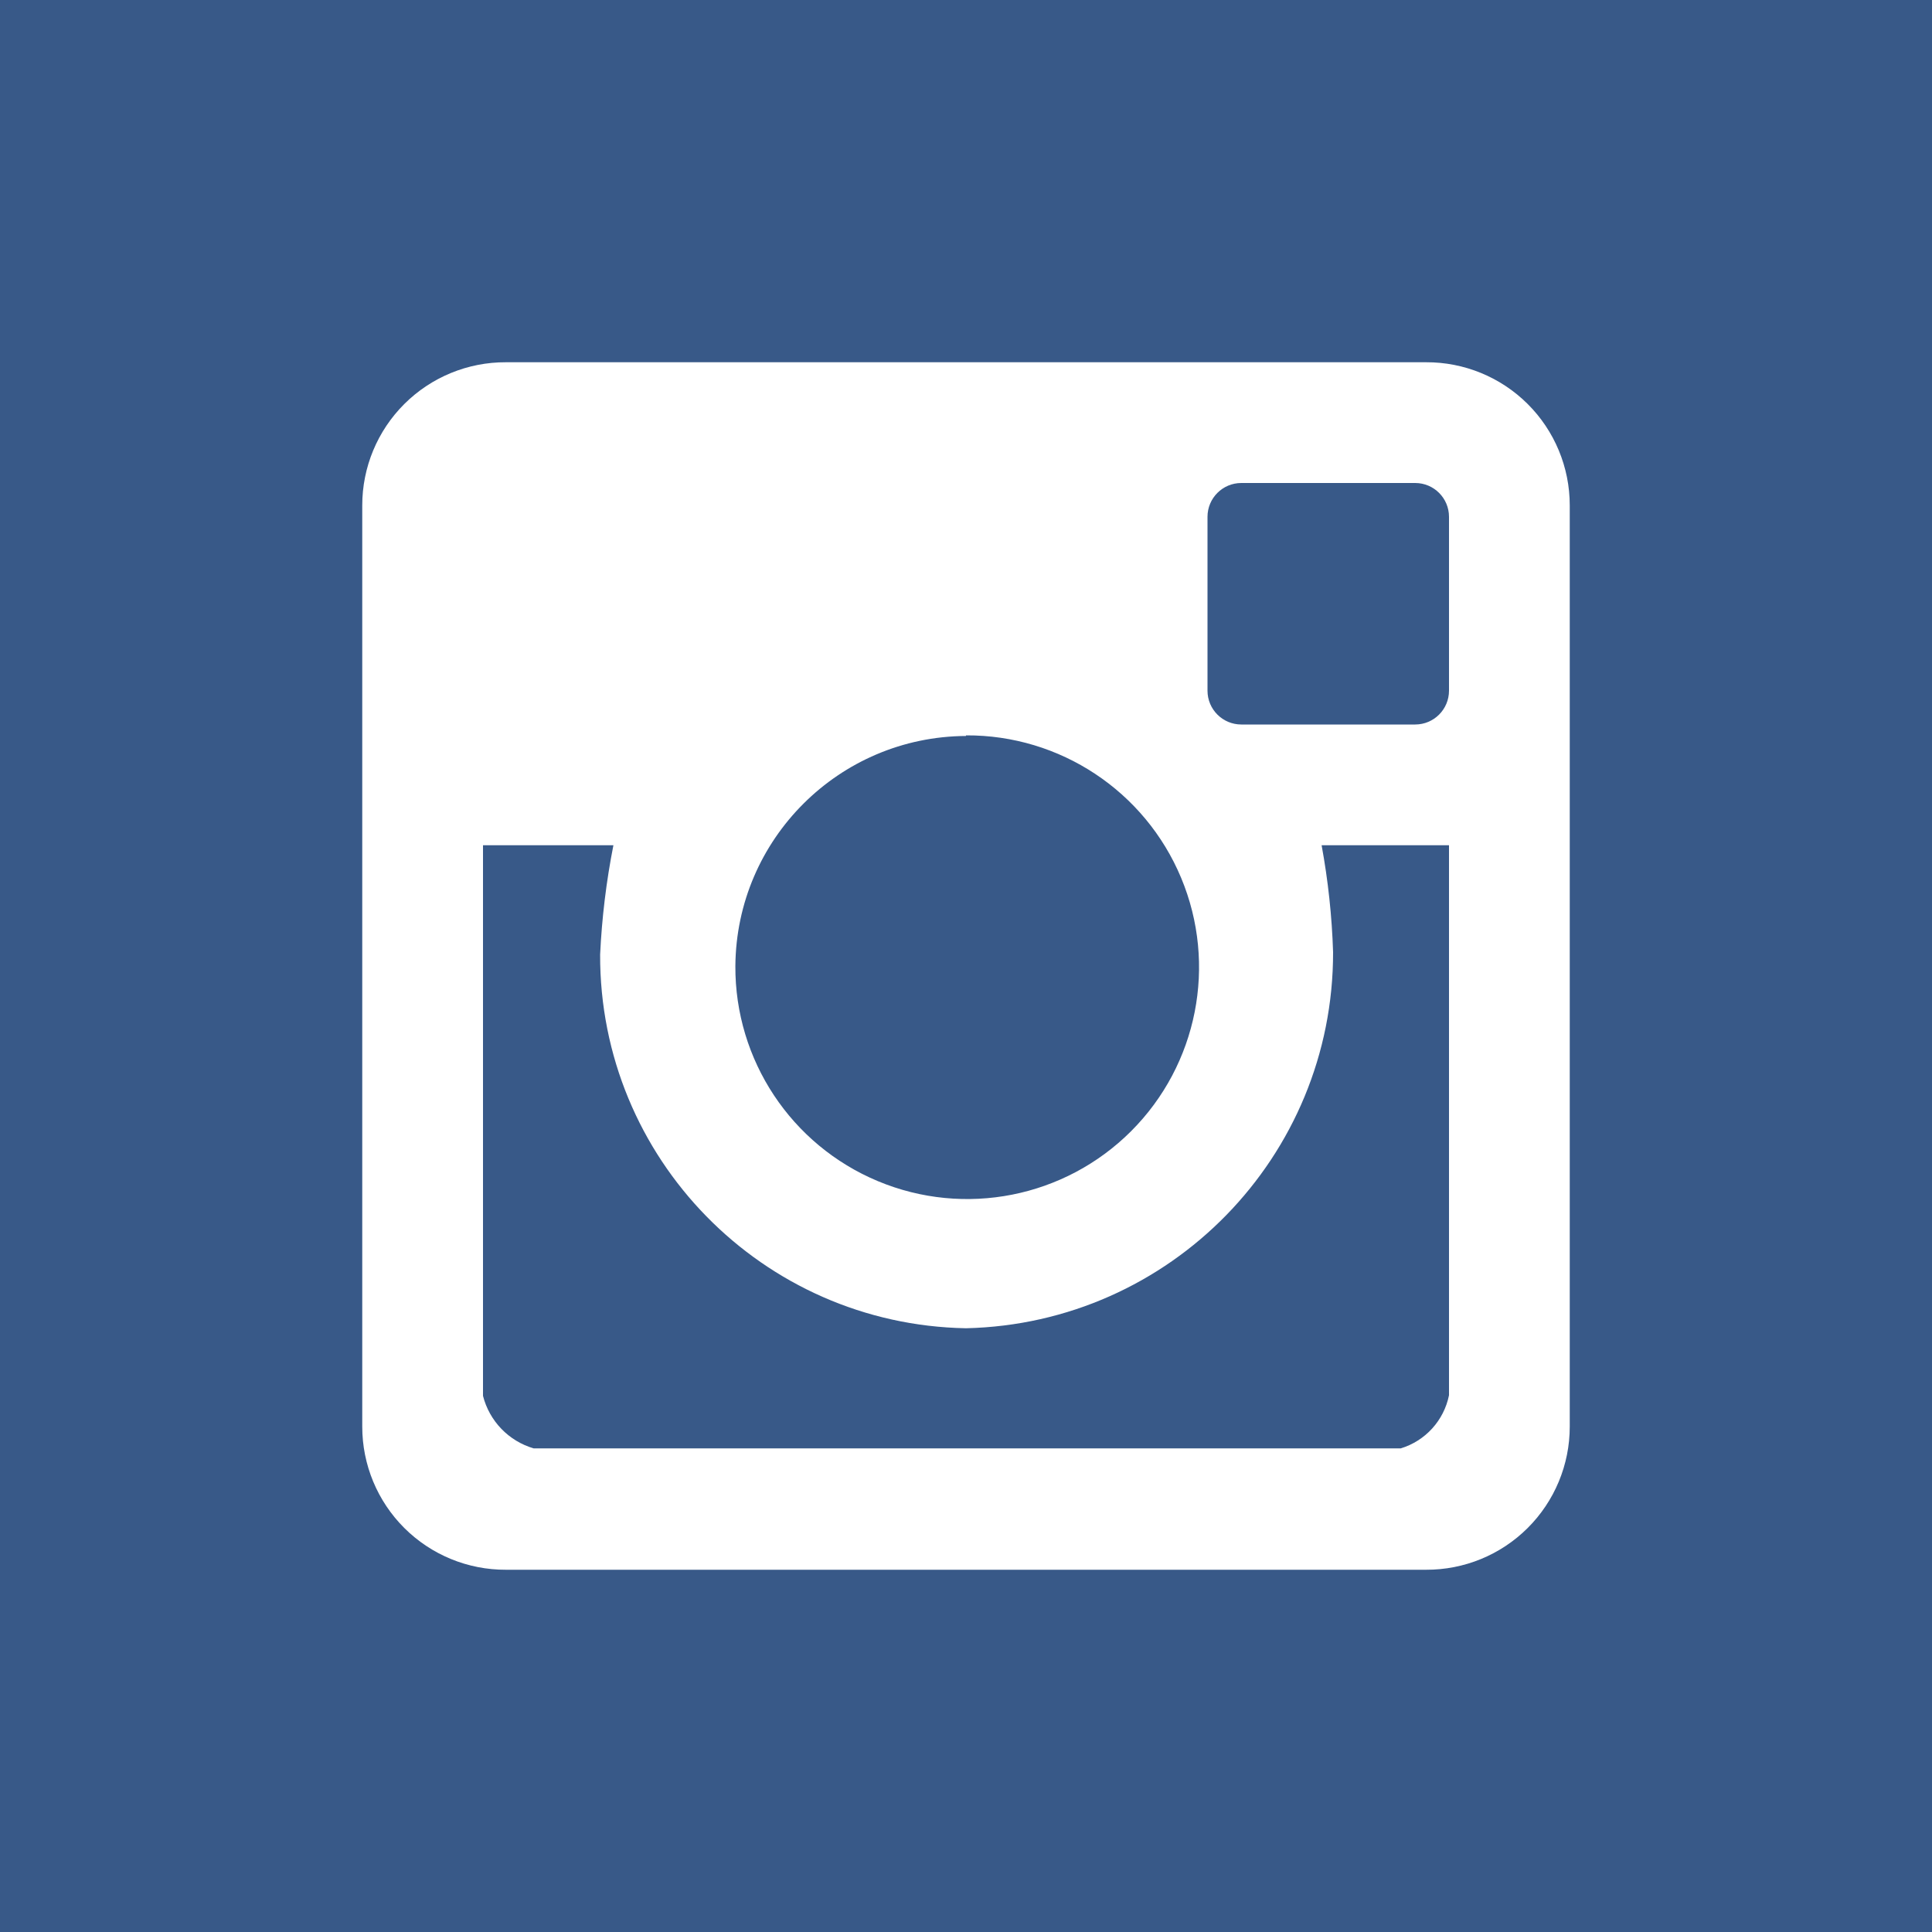
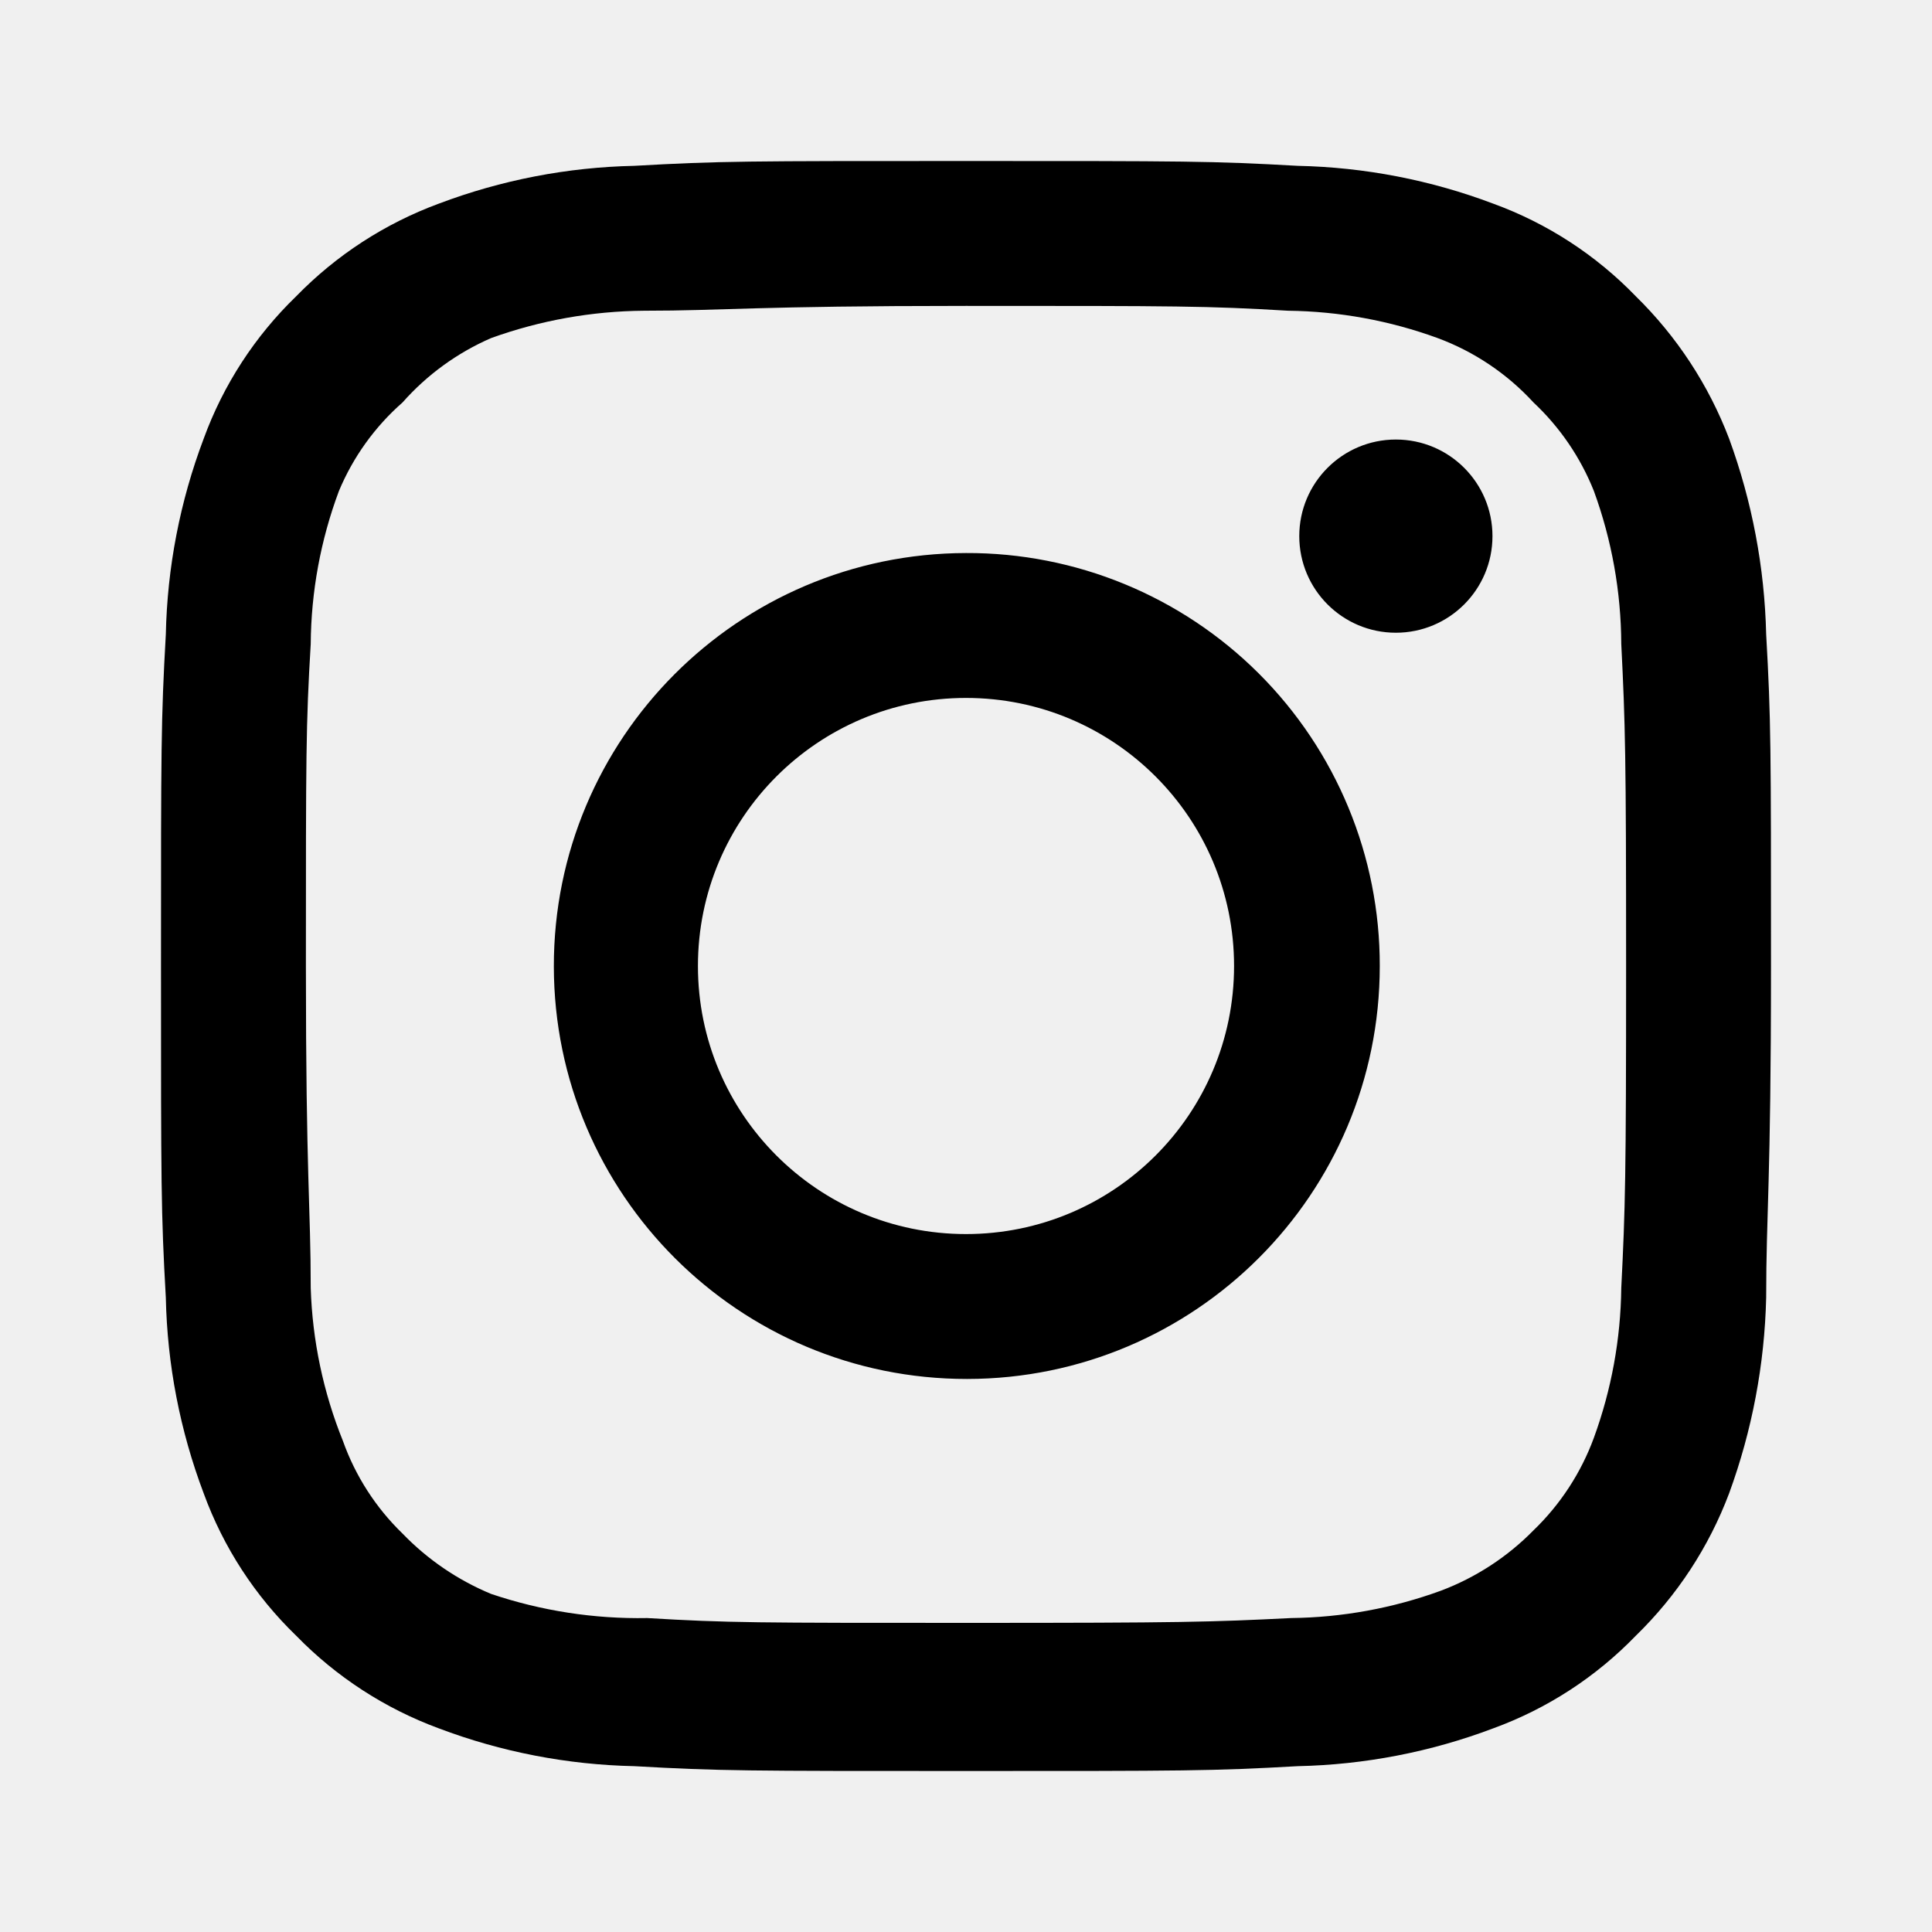
- <svg xmlns="http://www.w3.org/2000/svg" id="Layer_1" data-name="Layer 1" viewBox="0 0 32 32">
-   <defs>
-     <style>.cls-1{fill:#385988;}.cls-2{fill:#fff;}</style>
-   </defs>
-   <rect class="cls-1" width="100%" height="100%" />
-   <path class="cls-2" d="M23.62,6H8.38A2.37,2.37,0,0,0,6,8.37V23.63A2.37,2.37,0,0,0,8.38,26H23.62A2.37,2.37,0,0,0,26,23.63V8.37A2.37,2.37,0,0,0,23.62,6ZM24,11.44a0.56,0.56,0,0,1-.56.56H20.56A0.56,0.56,0,0,1,20,11.44V8.56A0.56,0.56,0,0,1,20.56,8h2.88a0.56,0.56,0,0,1,.56.56v2.88Zm-8,.74A3.84,3.84,0,1,1,12.18,16,3.84,3.84,0,0,1,16,12.19Zm8,10.93a1.16,1.16,0,0,1-.8.88H8.84A1.22,1.22,0,0,1,8,23.12V14h2.16a12.34,12.34,0,0,0-.22,1.81A6.17,6.17,0,0,0,16,22a6.22,6.22,0,0,0,6.08-6.23A11.84,11.84,0,0,0,21.89,14H24v9.12Z" />
+ <svg xmlns="http://www.w3.org/2000/svg" data-name="Layer 1" viewBox="0 0 24 24" id="instagram">
+   <path d="M17.34,5.46h0a1.2,1.2,0,1,0,1.2,1.2A1.2,1.2,0,0,0,17.34,5.46Zm4.6,2.42a7.59,7.59,0,0,0-.46-2.43,4.94,4.94,0,0,0-1.16-1.77,4.7,4.7,0,0,0-1.77-1.15,7.3,7.3,0,0,0-2.43-.47C15.06,2,14.72,2,12,2s-3.06,0-4.12.06a7.3,7.3,0,0,0-2.43.47A4.78,4.78,0,0,0,3.68,3.68,4.7,4.7,0,0,0,2.53,5.45a7.3,7.3,0,0,0-.47,2.43C2,8.94,2,9.28,2,12s0,3.06.06,4.12a7.3,7.3,0,0,0,.47,2.43,4.7,4.7,0,0,0,1.15,1.77,4.78,4.78,0,0,0,1.77,1.15,7.3,7.3,0,0,0,2.43.47C8.94,22,9.28,22,12,22s3.06,0,4.12-.06a7.3,7.3,0,0,0,2.43-.47,4.7,4.7,0,0,0,1.77-1.15,4.85,4.85,0,0,0,1.16-1.77,7.59,7.59,0,0,0,.46-2.43c0-1.06.06-1.4.06-4.12S22,8.94,21.94,7.88ZM20.14,16a5.61,5.61,0,0,1-.34,1.86,3.06,3.06,0,0,1-.75,1.15,3.19,3.19,0,0,1-1.15.75,5.61,5.61,0,0,1-1.86.34c-1,.05-1.37.06-4,.06s-3,0-4-.06A5.73,5.73,0,0,1,6.1,19.8,3.27,3.27,0,0,1,5,19.05a3,3,0,0,1-.74-1.15A5.54,5.54,0,0,1,3.86,16c0-1-.06-1.37-.06-4s0-3,.06-4A5.54,5.54,0,0,1,4.21,6.1,3,3,0,0,1,5,5,3.14,3.14,0,0,1,6.1,4.2,5.73,5.73,0,0,1,8,3.86c1,0,1.37-.06,4-.06s3,0,4,.06a5.61,5.61,0,0,1,1.86.34A3.06,3.06,0,0,1,19.05,5,3.06,3.06,0,0,1,19.8,6.1,5.61,5.61,0,0,1,20.14,8c.05,1,.06,1.37.06,4S20.19,15,20.14,16ZM12,6.87A5.13,5.13,0,1,0,17.14,12,5.12,5.12,0,0,0,12,6.87Zm0,8.46A3.33,3.33,0,1,1,15.33,12,3.33,3.33,0,0,1,12,15.33Z" />
</svg>
